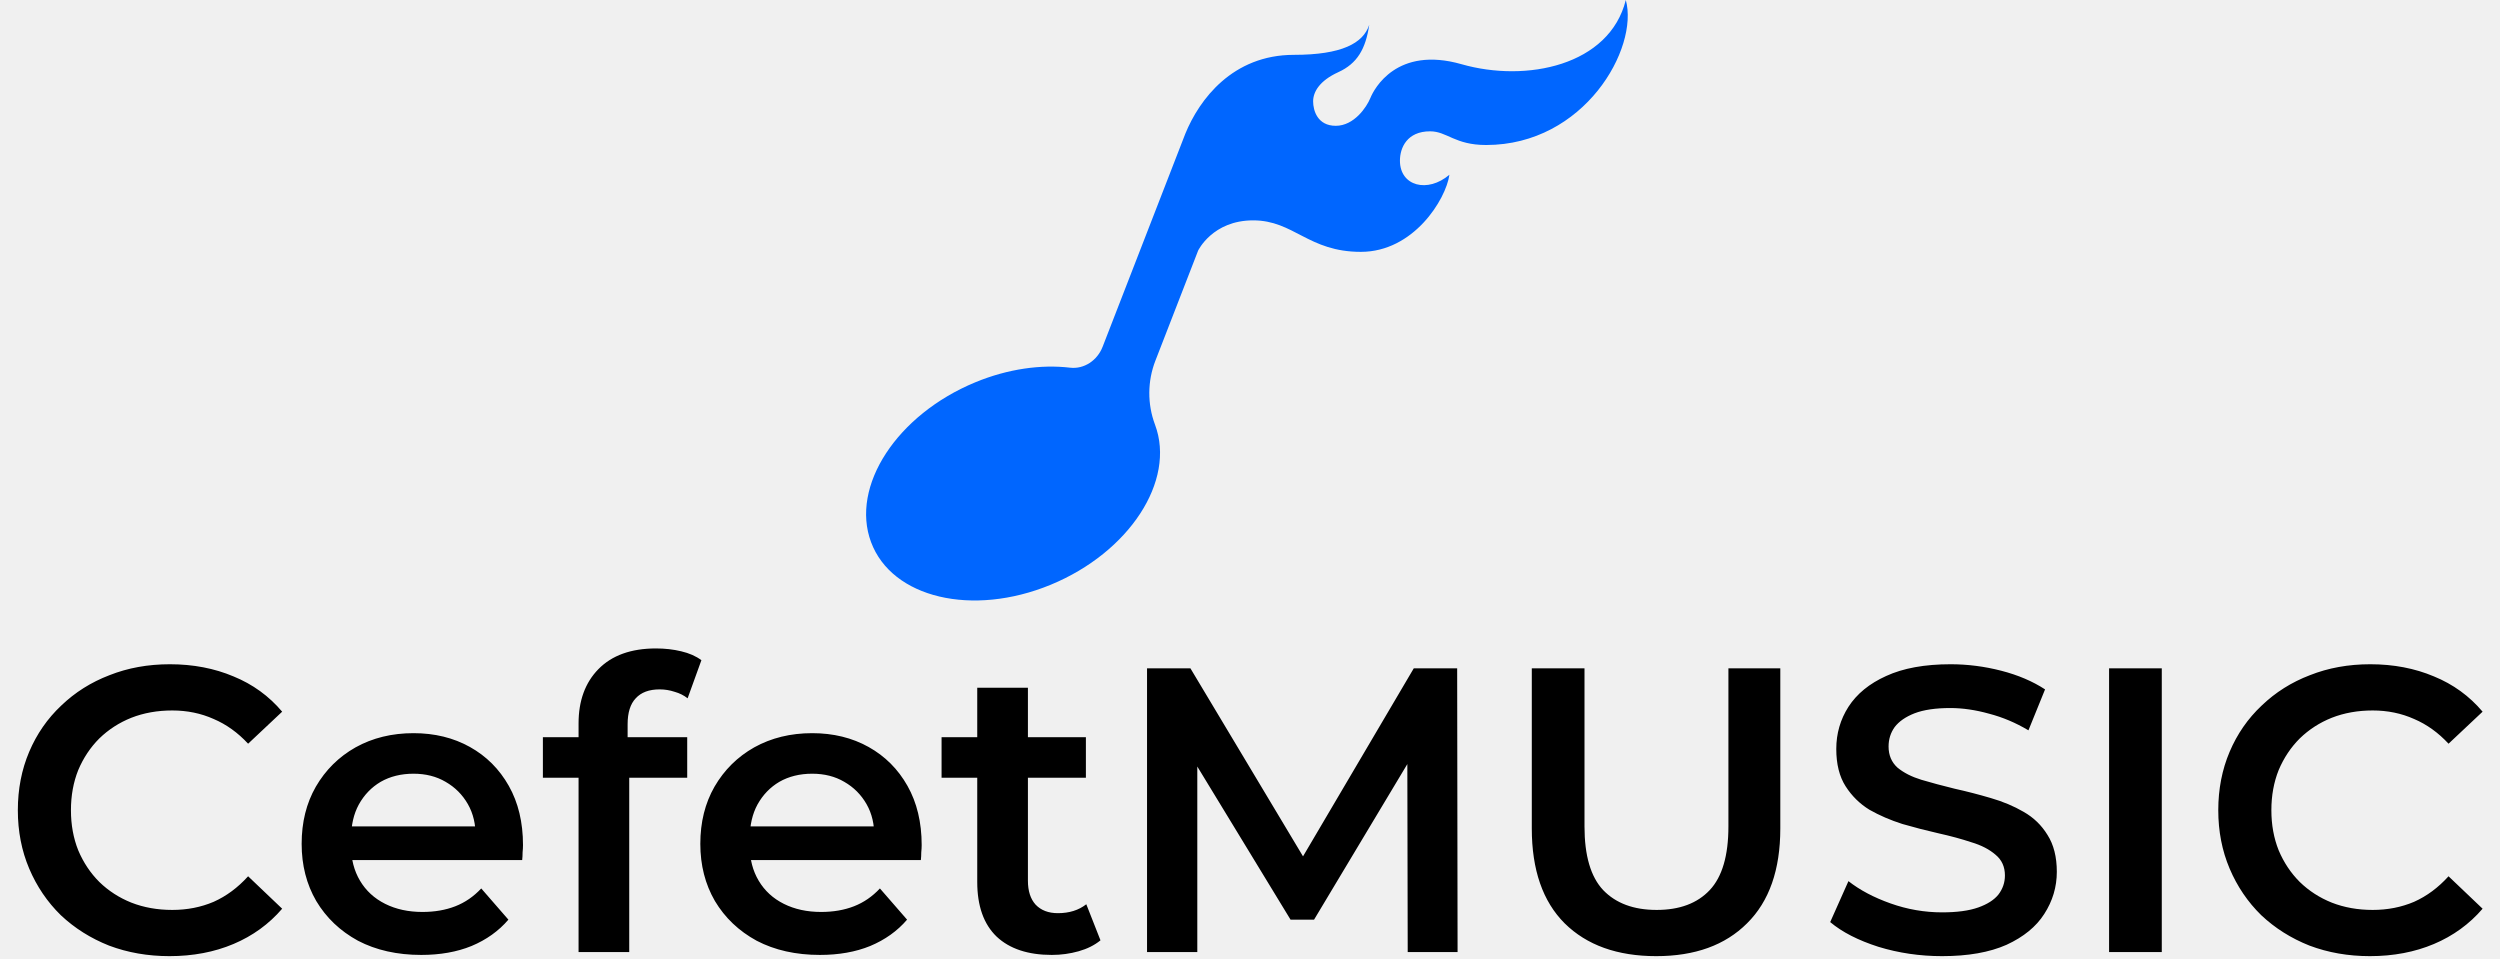
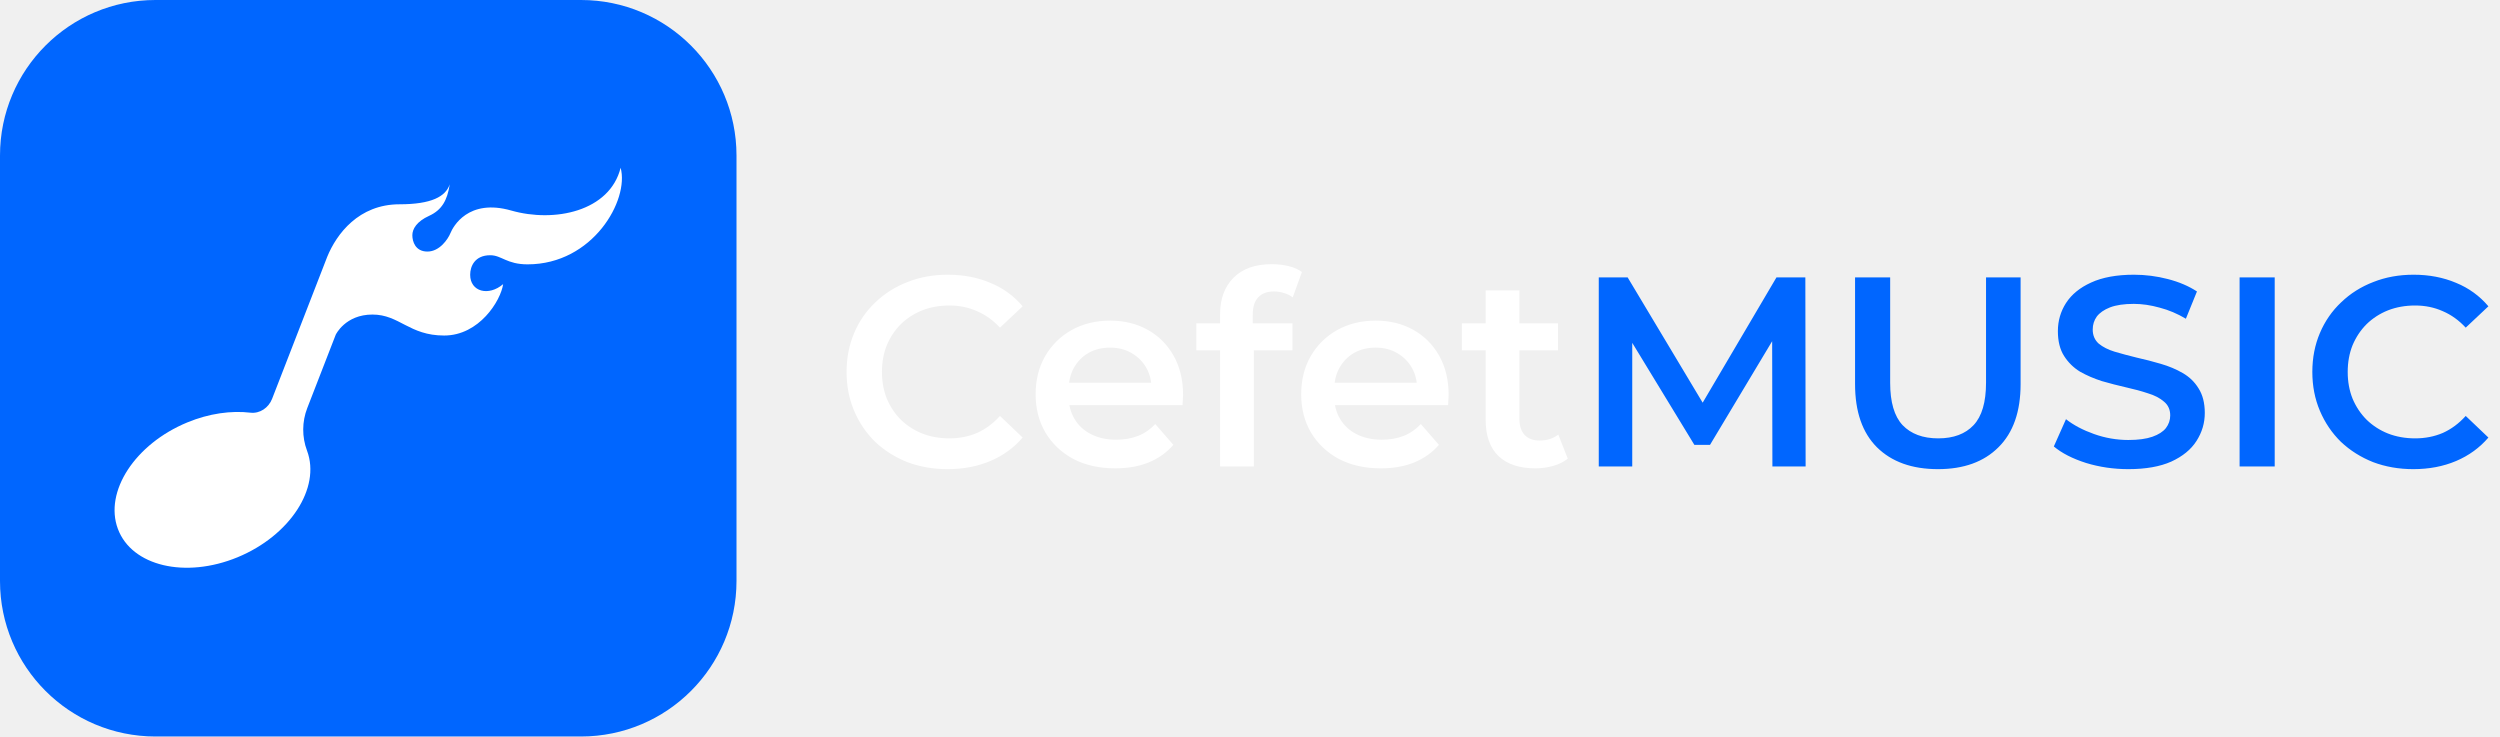
- <svg xmlns="http://www.w3.org/2000/svg" width="407" height="156" viewBox="0 0 407 156" fill="none">
-   <path d="M264.682 0C262.019 10.672 248.499 13.475 237.949 10.456C227.4 7.438 223.712 14.445 223.097 15.954C222.483 17.463 220.434 20.481 217.464 20.481C214.494 20.481 213.777 18.003 213.777 16.493C213.777 14.984 214.801 13.151 217.874 11.75C220.947 10.349 222.33 7.993 222.915 4.033C221.94 7.045 218.433 8.929 210.641 8.929C200.666 8.929 195.25 16.193 192.975 21.756L179.508 56.453C178.641 58.686 176.488 60.126 174.209 59.859C169.498 59.307 164.118 60.035 158.787 62.235C146.018 67.506 138.416 79.156 141.807 88.256C145.199 97.358 158.3 100.463 171.069 95.192C183.838 89.922 191.44 78.271 188.048 69.171L188.032 69.125C186.779 65.785 186.801 62.066 188.09 58.743L195.055 40.798C195.055 40.798 197.393 35.876 204.016 35.876C210.641 35.876 212.978 41.003 221.551 41.003C230.123 41.003 235.383 32.493 235.967 28.444C232.418 31.476 227.91 30.307 227.91 26.157C227.91 24.054 229.067 21.379 232.816 21.379C235.595 21.379 236.823 23.607 241.944 23.607C257.923 23.607 266.834 7.869 264.682 0Z" fill="#0066FF" />
-   <path d="M27.588 155.66C24.068 155.66 20.79 155.088 17.754 153.944C14.762 152.756 12.144 151.106 9.9 148.994C7.7 146.838 5.984 144.308 4.752 141.404C3.52 138.5 2.904 135.332 2.904 131.9C2.904 128.468 3.52 125.3 4.752 122.396C5.984 119.492 7.722 116.984 9.966 114.872C12.21 112.716 14.828 111.066 17.82 109.922C20.812 108.734 24.09 108.14 27.654 108.14C31.438 108.14 34.892 108.8 38.016 110.12C41.14 111.396 43.78 113.31 45.936 115.862L40.392 121.076C38.72 119.272 36.85 117.93 34.782 117.05C32.714 116.126 30.47 115.664 28.05 115.664C25.63 115.664 23.408 116.06 21.384 116.852C19.404 117.644 17.666 118.766 16.17 120.218C14.718 121.67 13.574 123.386 12.738 125.366C11.946 127.346 11.55 129.524 11.55 131.9C11.55 134.276 11.946 136.454 12.738 138.434C13.574 140.414 14.718 142.13 16.17 143.582C17.666 145.034 19.404 146.156 21.384 146.948C23.408 147.74 25.63 148.136 28.05 148.136C30.47 148.136 32.714 147.696 34.782 146.816C36.85 145.892 38.72 144.506 40.392 142.658L45.936 147.938C43.78 150.446 41.14 152.36 38.016 153.68C34.892 155 31.416 155.66 27.588 155.66ZM68.578 155.462C64.662 155.462 61.23 154.692 58.282 153.152C55.378 151.568 53.112 149.412 51.484 146.684C49.9 143.956 49.108 140.854 49.108 137.378C49.108 133.858 49.878 130.756 51.418 128.072C53.002 125.344 55.158 123.21 57.886 121.67C60.658 120.13 63.804 119.36 67.324 119.36C70.756 119.36 73.814 120.108 76.498 121.604C79.182 123.1 81.294 125.212 82.834 127.94C84.374 130.668 85.144 133.88 85.144 137.576C85.144 137.928 85.122 138.324 85.078 138.764C85.078 139.204 85.056 139.622 85.012 140.018H55.642V134.54H80.656L77.422 136.256C77.466 134.232 77.048 132.45 76.168 130.91C75.288 129.37 74.078 128.16 72.538 127.28C71.042 126.4 69.304 125.96 67.324 125.96C65.3 125.96 63.518 126.4 61.978 127.28C60.482 128.16 59.294 129.392 58.414 130.976C57.578 132.516 57.16 134.342 57.16 136.454V137.774C57.16 139.886 57.644 141.756 58.612 143.384C59.58 145.012 60.944 146.266 62.704 147.146C64.464 148.026 66.488 148.466 68.776 148.466C70.756 148.466 72.538 148.158 74.122 147.542C75.706 146.926 77.114 145.958 78.346 144.638L82.768 149.72C81.184 151.568 79.182 152.998 76.762 154.01C74.386 154.978 71.658 155.462 68.578 155.462ZM94.19 155V117.776C94.19 114.08 95.268 111.132 97.424 108.932C99.624 106.688 102.748 105.566 106.796 105.566C108.248 105.566 109.612 105.72 110.888 106.028C112.208 106.336 113.308 106.82 114.188 107.48L111.944 113.684C111.328 113.2 110.624 112.848 109.832 112.628C109.04 112.364 108.226 112.232 107.39 112.232C105.674 112.232 104.376 112.716 103.496 113.684C102.616 114.608 102.176 116.016 102.176 117.908V121.868L102.44 125.564V155H94.19ZM88.382 126.62V120.02H111.878V126.62H88.382ZM133.482 155.462C129.566 155.462 126.134 154.692 123.186 153.152C120.282 151.568 118.016 149.412 116.388 146.684C114.804 143.956 114.012 140.854 114.012 137.378C114.012 133.858 114.782 130.756 116.322 128.072C117.906 125.344 120.062 123.21 122.79 121.67C125.562 120.13 128.708 119.36 132.228 119.36C135.66 119.36 138.718 120.108 141.402 121.604C144.086 123.1 146.198 125.212 147.738 127.94C149.278 130.668 150.048 133.88 150.048 137.576C150.048 137.928 150.026 138.324 149.982 138.764C149.982 139.204 149.96 139.622 149.916 140.018H120.546V134.54H145.56L142.326 136.256C142.37 134.232 141.952 132.45 141.072 130.91C140.192 129.37 138.982 128.16 137.442 127.28C135.946 126.4 134.208 125.96 132.228 125.96C130.204 125.96 128.422 126.4 126.882 127.28C125.386 128.16 124.198 129.392 123.318 130.976C122.482 132.516 122.064 134.342 122.064 136.454V137.774C122.064 139.886 122.548 141.756 123.516 143.384C124.484 145.012 125.848 146.266 127.608 147.146C129.368 148.026 131.392 148.466 133.68 148.466C135.66 148.466 137.442 148.158 139.026 147.542C140.61 146.926 142.018 145.958 143.25 144.638L147.672 149.72C146.088 151.568 144.086 152.998 141.666 154.01C139.29 154.978 136.562 155.462 133.482 155.462ZM171.239 155.462C167.367 155.462 164.375 154.472 162.263 152.492C160.151 150.468 159.095 147.498 159.095 143.582V111.968H167.345V143.384C167.345 145.056 167.763 146.354 168.599 147.278C169.479 148.202 170.689 148.664 172.229 148.664C174.077 148.664 175.617 148.18 176.849 147.212L179.159 153.086C178.191 153.878 177.003 154.472 175.595 154.868C174.187 155.264 172.735 155.462 171.239 155.462ZM153.287 126.62V120.02H176.783V126.62H153.287ZM186.737 155V108.8H193.799L213.995 142.526H210.299L230.165 108.8H237.227L237.293 155H229.175L229.109 121.538H230.825L213.929 149.72H210.101L192.941 121.538H194.921V155H186.737ZM269.638 155.66C263.302 155.66 258.33 153.878 254.722 150.314C251.158 146.75 249.376 141.602 249.376 134.87V108.8H257.956V134.54C257.956 139.292 258.968 142.746 260.992 144.902C263.06 147.058 265.964 148.136 269.704 148.136C273.444 148.136 276.326 147.058 278.35 144.902C280.374 142.746 281.386 139.292 281.386 134.54V108.8H289.834V134.87C289.834 141.602 288.03 146.75 284.422 150.314C280.858 153.878 275.93 155.66 269.638 155.66ZM316.172 155.66C312.564 155.66 309.11 155.154 305.81 154.142C302.51 153.086 299.892 151.744 297.956 150.116L300.926 143.45C302.774 144.902 305.062 146.112 307.79 147.08C310.518 148.048 313.312 148.532 316.172 148.532C318.592 148.532 320.55 148.268 322.046 147.74C323.542 147.212 324.642 146.508 325.346 145.628C326.05 144.704 326.402 143.67 326.402 142.526C326.402 141.118 325.896 139.996 324.884 139.16C323.872 138.28 322.552 137.598 320.924 137.114C319.34 136.586 317.558 136.102 315.578 135.662C313.642 135.222 311.684 134.716 309.704 134.144C307.768 133.528 305.986 132.758 304.358 131.834C302.774 130.866 301.476 129.59 300.464 128.006C299.452 126.422 298.946 124.398 298.946 121.934C298.946 119.426 299.606 117.138 300.926 115.07C302.29 112.958 304.336 111.286 307.064 110.054C309.836 108.778 313.334 108.14 317.558 108.14C320.33 108.14 323.08 108.492 325.808 109.196C328.536 109.9 330.912 110.912 332.936 112.232L330.23 118.898C328.162 117.666 326.028 116.764 323.828 116.192C321.628 115.576 319.516 115.268 317.492 115.268C315.116 115.268 313.18 115.554 311.684 116.126C310.232 116.698 309.154 117.446 308.45 118.37C307.79 119.294 307.46 120.35 307.46 121.538C307.46 122.946 307.944 124.09 308.912 124.97C309.924 125.806 311.222 126.466 312.806 126.95C314.434 127.434 316.238 127.918 318.218 128.402C320.198 128.842 322.156 129.348 324.092 129.92C326.072 130.492 327.854 131.24 329.438 132.164C331.066 133.088 332.364 134.342 333.332 135.926C334.344 137.51 334.85 139.512 334.85 141.932C334.85 144.396 334.168 146.684 332.804 148.796C331.484 150.864 329.438 152.536 326.666 153.812C323.894 155.044 320.396 155.66 316.172 155.66ZM343.358 155V108.8H351.938V155H343.358ZM385.818 155.66C382.298 155.66 379.02 155.088 375.984 153.944C372.992 152.756 370.374 151.106 368.13 148.994C365.93 146.838 364.214 144.308 362.982 141.404C361.75 138.5 361.134 135.332 361.134 131.9C361.134 128.468 361.75 125.3 362.982 122.396C364.214 119.492 365.952 116.984 368.196 114.872C370.44 112.716 373.058 111.066 376.05 109.922C379.042 108.734 382.32 108.14 385.884 108.14C389.668 108.14 393.122 108.8 396.246 110.12C399.37 111.396 402.01 113.31 404.166 115.862L398.622 121.076C396.95 119.272 395.08 117.93 393.012 117.05C390.944 116.126 388.7 115.664 386.28 115.664C383.86 115.664 381.638 116.06 379.614 116.852C377.634 117.644 375.896 118.766 374.4 120.218C372.948 121.67 371.804 123.386 370.968 125.366C370.176 127.346 369.78 129.524 369.78 131.9C369.78 134.276 370.176 136.454 370.968 138.434C371.804 140.414 372.948 142.13 374.4 143.582C375.896 145.034 377.634 146.156 379.614 146.948C381.638 147.74 383.86 148.136 386.28 148.136C388.7 148.136 390.944 147.696 393.012 146.816C395.08 145.892 396.95 144.506 398.622 142.658L404.166 147.938C402.01 150.446 399.37 152.36 396.246 153.68C393.122 155 389.646 155.66 385.818 155.66Z" fill="black" />
+ <svg xmlns="http://www.w3.org/2000/svg" width="611" height="180" viewBox="0 0 611 180" fill="none">
+   <rect width="180" height="180" rx="38" fill="#0066FF" />
+   <path d="M151.682 41C149.019 51.672 135.499 54.475 124.949 51.456C114.4 48.438 110.712 55.445 110.097 56.954C109.483 58.463 107.434 61.481 104.464 61.481C101.494 61.481 100.777 59.002 100.777 57.493C100.777 55.984 101.801 54.151 104.874 52.75C107.947 51.349 109.33 48.993 109.915 45.033C108.94 48.045 105.433 49.929 97.641 49.929C87.666 49.929 82.25 57.193 79.975 62.756L66.508 97.453C65.641 99.686 63.488 101.126 61.209 100.859C56.498 100.307 51.118 101.035 45.787 103.235C33.018 108.506 25.416 120.156 28.808 129.256C32.199 138.358 45.3 141.463 58.069 136.192C70.838 130.922 78.44 119.271 75.048 110.171L75.031 110.125C73.779 106.785 73.801 103.066 75.09 99.743L82.055 81.798C82.055 81.798 84.393 76.876 91.016 76.876C97.641 76.876 99.978 82.003 108.551 82.003C117.123 82.003 122.383 73.493 122.967 69.444C119.418 72.476 114.91 71.307 114.91 67.157C114.91 65.054 116.067 62.379 119.816 62.379C122.595 62.379 123.823 64.607 128.944 64.607C144.923 64.607 153.834 48.869 151.682 41Z" fill="white" />
+   <path d="M231.588 114.66C228.068 114.66 224.79 114.088 221.754 112.944C218.762 111.756 216.144 110.106 213.9 107.994C211.7 105.838 209.984 103.308 208.752 100.404C207.52 97.5 206.904 94.332 206.904 90.9C206.904 87.468 207.52 84.3 208.752 81.396C209.984 78.492 211.722 75.984 213.966 73.872C216.21 71.716 218.828 70.066 221.82 68.922C224.812 67.734 228.09 67.14 231.654 67.14C235.438 67.14 238.892 67.8 242.016 69.12C245.14 70.396 247.78 72.31 249.936 74.862L244.392 80.076C242.72 78.272 240.85 76.93 238.782 76.05C236.714 75.126 234.47 74.664 232.05 74.664C229.63 74.664 227.408 75.06 225.384 75.852C223.404 76.644 221.666 77.766 220.17 79.218C218.718 80.67 217.574 82.386 216.738 84.366C215.946 86.346 215.55 88.524 215.55 90.9C215.55 93.276 215.946 95.454 216.738 97.434C217.574 99.414 218.718 101.13 220.17 102.582C221.666 104.034 223.404 105.156 225.384 105.948C227.408 106.74 229.63 107.136 232.05 107.136C234.47 107.136 236.714 106.696 238.782 105.816C240.85 104.892 242.72 103.506 244.392 101.658L249.936 106.938C247.78 109.446 245.14 111.36 242.016 112.68C238.892 114 235.416 114.66 231.588 114.66ZM272.578 114.462C268.662 114.462 265.23 113.692 262.282 112.152C259.378 110.568 257.112 108.412 255.484 105.684C253.9 102.956 253.108 99.854 253.108 96.378C253.108 92.858 253.878 89.756 255.418 87.072C257.002 84.344 259.158 82.21 261.886 80.67C264.658 79.13 267.804 78.36 271.324 78.36C274.756 78.36 277.814 79.108 280.498 80.604C283.182 82.1 285.294 84.212 286.834 86.94C288.374 89.668 289.144 92.88 289.144 96.576C289.144 96.928 289.122 97.324 289.078 97.764C289.078 98.204 289.056 98.622 289.012 99.018H259.642V93.54H284.656L281.422 95.256C281.466 93.232 281.048 91.45 280.168 89.91C279.288 88.37 278.078 87.16 276.538 86.28C275.042 85.4 273.304 84.96 271.324 84.96C269.3 84.96 267.518 85.4 265.978 86.28C264.482 87.16 263.294 88.392 262.414 89.976C261.578 91.516 261.16 93.342 261.16 95.454V96.774C261.16 98.886 261.644 100.756 262.612 102.384C263.58 104.012 264.944 105.266 266.704 106.146C268.464 107.026 270.488 107.466 272.776 107.466C274.756 107.466 276.538 107.158 278.122 106.542C279.706 105.926 281.114 104.958 282.346 103.638L286.768 108.72C285.184 110.568 283.182 111.998 280.762 113.01C278.386 113.978 275.658 114.462 272.578 114.462ZM298.19 114V76.776C298.19 73.08 299.268 70.132 301.424 67.932C303.624 65.688 306.748 64.566 310.796 64.566C312.248 64.566 313.612 64.72 314.888 65.028C316.208 65.336 317.308 65.82 318.188 66.48L315.944 72.684C315.328 72.2 314.624 71.848 313.832 71.628C313.04 71.364 312.226 71.232 311.39 71.232C309.674 71.232 308.376 71.716 307.496 72.684C306.616 73.608 306.176 75.016 306.176 76.908V80.868L306.44 84.564V114H298.19ZM292.382 85.62V79.02H315.878V85.62H292.382ZM337.482 114.462C333.566 114.462 330.134 113.692 327.186 112.152C324.282 110.568 322.016 108.412 320.388 105.684C318.804 102.956 318.012 99.854 318.012 96.378C318.012 92.858 318.782 89.756 320.322 87.072C321.906 84.344 324.062 82.21 326.79 80.67C329.562 79.13 332.708 78.36 336.228 78.36C339.66 78.36 342.718 79.108 345.402 80.604C348.086 82.1 350.198 84.212 351.738 86.94C353.278 89.668 354.048 92.88 354.048 96.576C354.048 96.928 354.026 97.324 353.982 97.764C353.982 98.204 353.96 98.622 353.916 99.018H324.546V93.54H349.56L346.326 95.256C346.37 93.232 345.952 91.45 345.072 89.91C344.192 88.37 342.982 87.16 341.442 86.28C339.946 85.4 338.208 84.96 336.228 84.96C334.204 84.96 332.422 85.4 330.882 86.28C329.386 87.16 328.198 88.392 327.318 89.976C326.482 91.516 326.064 93.342 326.064 95.454V96.774C326.064 98.886 326.548 100.756 327.516 102.384C328.484 104.012 329.848 105.266 331.608 106.146C333.368 107.026 335.392 107.466 337.68 107.466C339.66 107.466 341.442 107.158 343.026 106.542C344.61 105.926 346.018 104.958 347.25 103.638L351.672 108.72C350.088 110.568 348.086 111.998 345.666 113.01C343.29 113.978 340.562 114.462 337.482 114.462ZM375.239 114.462C371.367 114.462 368.375 113.472 366.263 111.492C364.151 109.468 363.095 106.498 363.095 102.582V70.968H371.345V102.384C371.345 104.056 371.763 105.354 372.599 106.278C373.479 107.202 374.689 107.664 376.229 107.664C378.077 107.664 379.617 107.18 380.849 106.212L383.159 112.086C382.191 112.878 381.003 113.472 379.595 113.868C378.187 114.264 376.735 114.462 375.239 114.462ZM357.287 85.62V79.02H380.783V85.62H357.287Z" fill="white" />
+   <path d="M390.737 114V67.8H397.799L417.995 101.526H414.299L434.165 67.8H441.227L441.293 114H433.175L433.109 80.538H434.825L417.929 108.72H414.101L396.941 80.538H398.921V114H390.737ZM473.638 114.66C467.302 114.66 462.33 112.878 458.722 109.314C455.158 105.75 453.376 100.602 453.376 93.87V67.8H461.956V93.54C461.956 98.292 462.968 101.746 464.992 103.902C467.06 106.058 469.964 107.136 473.704 107.136C477.444 107.136 480.326 106.058 482.35 103.902C484.374 101.746 485.386 98.292 485.386 93.54V67.8H493.834V93.87C493.834 100.602 492.03 105.75 488.422 109.314C484.858 112.878 479.93 114.66 473.638 114.66ZM520.172 114.66C516.564 114.66 513.11 114.154 509.81 113.142C506.51 112.086 503.892 110.744 501.956 109.116L504.926 102.45C506.774 103.902 509.062 105.112 511.79 106.08C514.518 107.048 517.312 107.532 520.172 107.532C522.592 107.532 524.55 107.268 526.046 106.74C527.542 106.212 528.642 105.508 529.346 104.628C530.05 103.704 530.402 102.67 530.402 101.526C530.402 100.118 529.896 98.996 528.884 98.16C527.872 97.28 526.552 96.598 524.924 96.114C523.34 95.586 521.558 95.102 519.578 94.662C517.642 94.222 515.684 93.716 513.704 93.144C511.768 92.528 509.986 91.758 508.358 90.834C506.774 89.866 505.476 88.59 504.464 87.006C503.452 85.422 502.946 83.398 502.946 80.934C502.946 78.426 503.606 76.138 504.926 74.07C506.29 71.958 508.336 70.286 511.064 69.054C513.836 67.778 517.334 67.14 521.558 67.14C524.33 67.14 527.08 67.492 529.808 68.196C532.536 68.9 534.912 69.912 536.936 71.232L534.23 77.898C532.162 76.666 530.028 75.764 527.828 75.192C525.628 74.576 523.516 74.268 521.492 74.268C519.116 74.268 517.18 74.554 515.684 75.126C514.232 75.698 513.154 76.446 512.45 77.37C511.79 78.294 511.46 79.35 511.46 80.538C511.46 81.946 511.944 83.09 512.912 83.97C513.924 84.806 515.222 85.466 516.806 85.95C518.434 86.434 520.238 86.918 522.218 87.402C524.198 87.842 526.156 88.348 528.092 88.92C530.072 89.492 531.854 90.24 533.438 91.164C535.066 92.088 536.364 93.342 537.332 94.926C538.344 96.51 538.85 98.512 538.85 100.932C538.85 103.396 538.168 105.684 536.804 107.796C535.484 109.864 533.438 111.536 530.666 112.812C527.894 114.044 524.396 114.66 520.172 114.66ZM547.358 114V67.8H555.938V114H547.358ZM589.818 114.66C586.298 114.66 583.02 114.088 579.984 112.944C576.992 111.756 574.374 110.106 572.13 107.994C569.93 105.838 568.214 103.308 566.982 100.404C565.75 97.5 565.134 94.332 565.134 90.9C565.134 87.468 565.75 84.3 566.982 81.396C568.214 78.492 569.952 75.984 572.196 73.872C574.44 71.716 577.058 70.066 580.05 68.922C583.042 67.734 586.32 67.14 589.884 67.14C593.668 67.14 597.122 67.8 600.246 69.12C603.37 70.396 606.01 72.31 608.166 74.862L602.622 80.076C600.95 78.272 599.08 76.93 597.012 76.05C594.944 75.126 592.7 74.664 590.28 74.664C587.86 74.664 585.638 75.06 583.614 75.852C581.634 76.644 579.896 77.766 578.4 79.218C576.948 80.67 575.804 82.386 574.968 84.366C574.176 86.346 573.78 88.524 573.78 90.9C573.78 93.276 574.176 95.454 574.968 97.434C575.804 99.414 576.948 101.13 578.4 102.582C579.896 104.034 581.634 105.156 583.614 105.948C585.638 106.74 587.86 107.136 590.28 107.136C592.7 107.136 594.944 106.696 597.012 105.816C599.08 104.892 600.95 103.506 602.622 101.658L608.166 106.938C606.01 109.446 603.37 111.36 600.246 112.68C597.122 114 593.646 114.66 589.818 114.66Z" fill="#0066FF" />
</svg>
